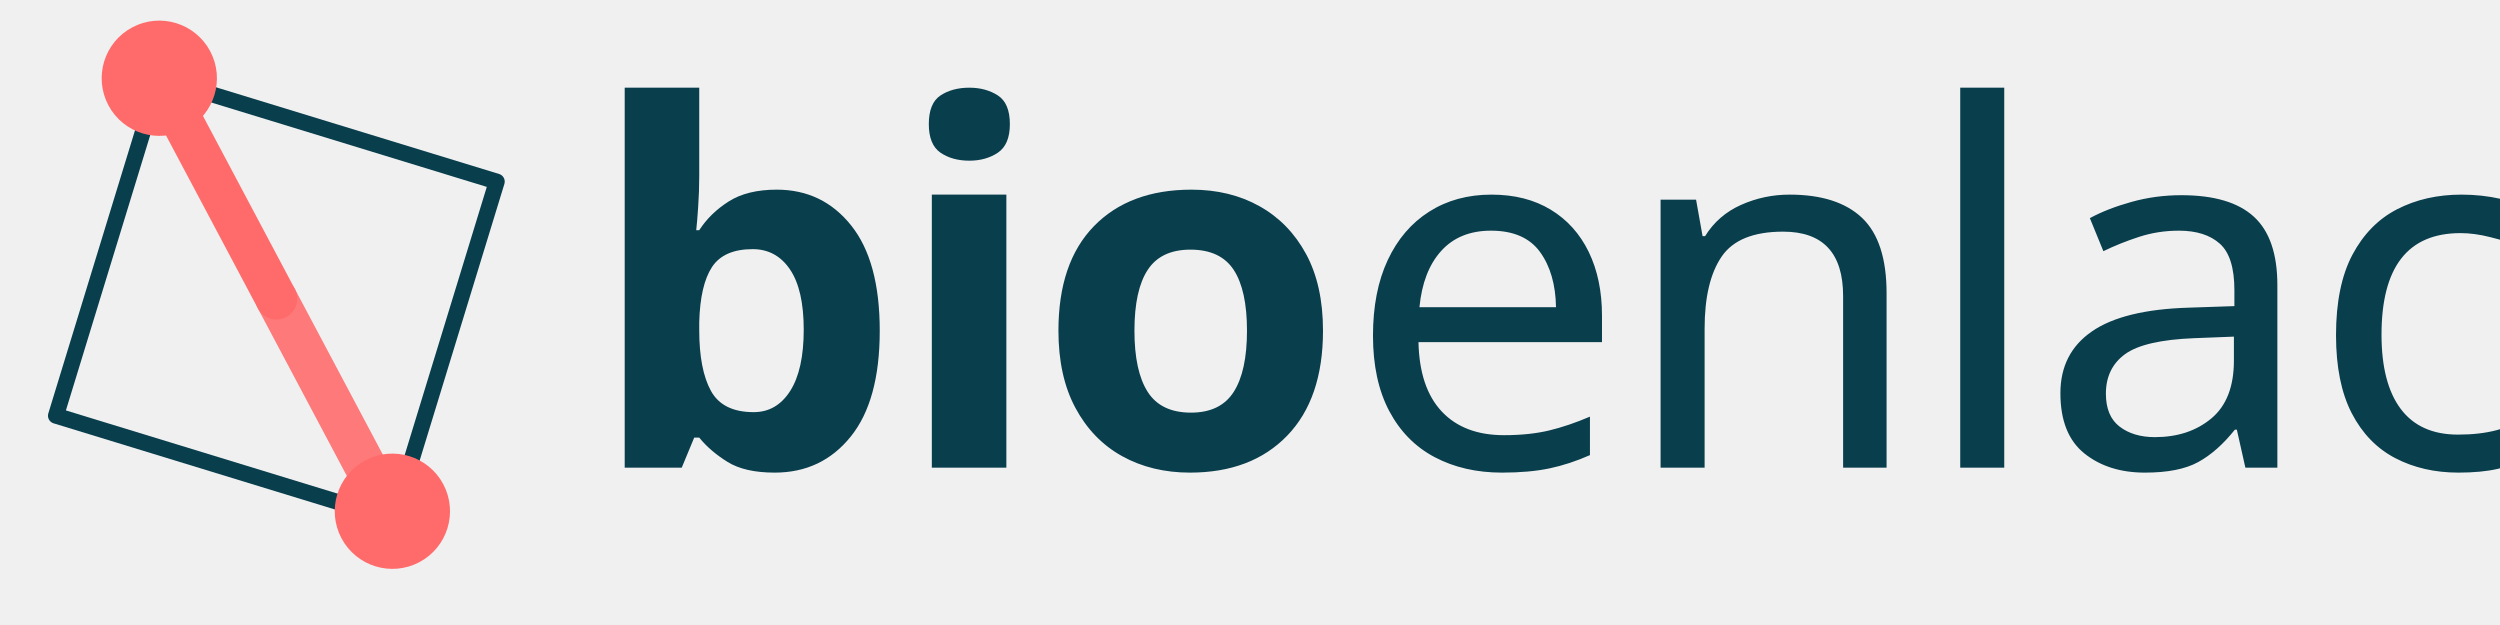
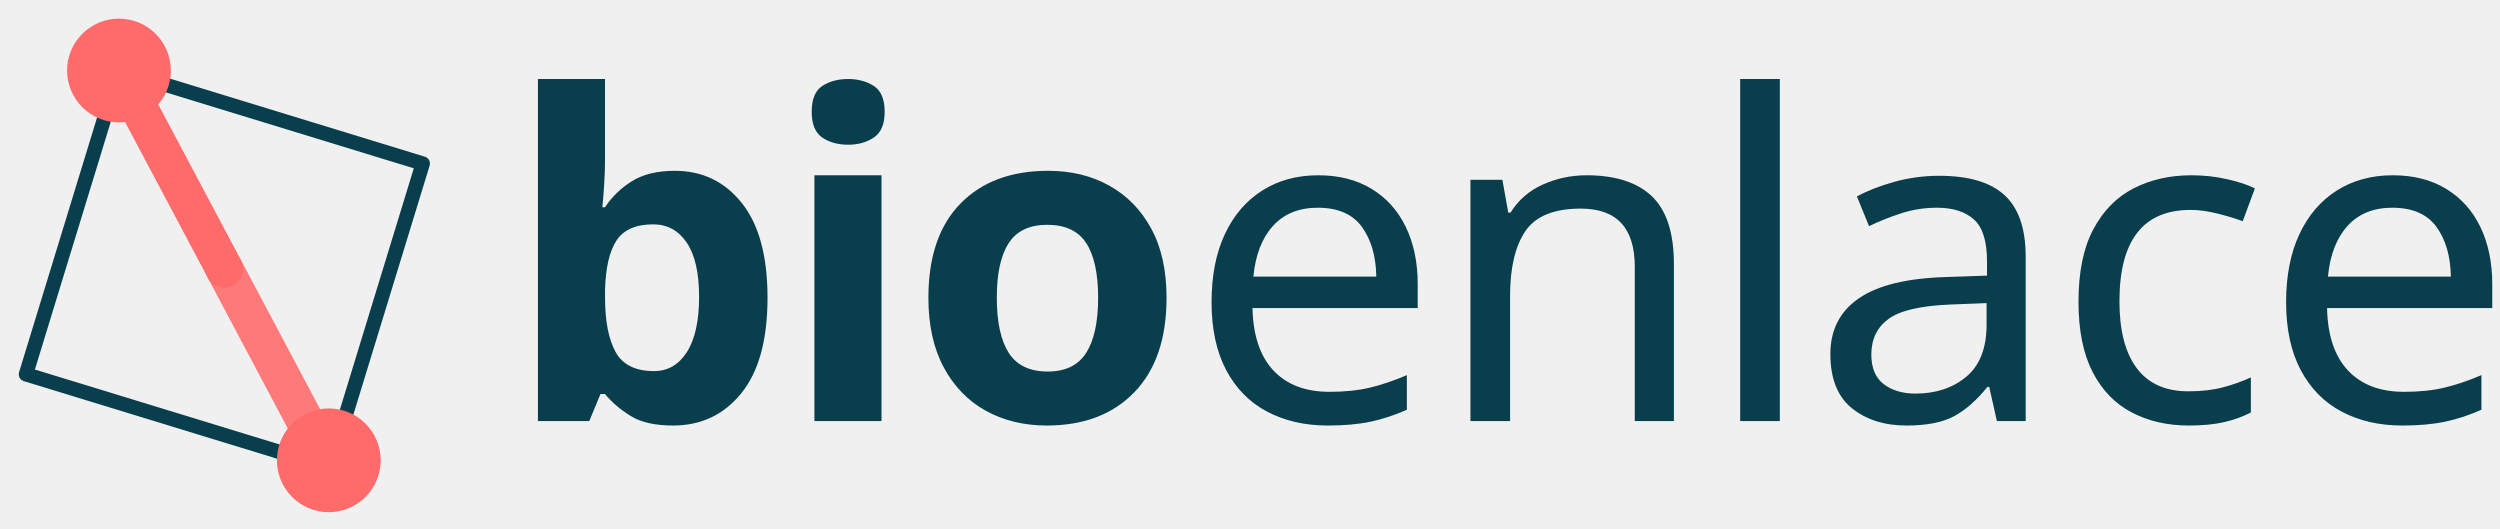
- <svg xmlns="http://www.w3.org/2000/svg" version="1.1" viewBox="160 270 480 120" preserveAspectRatio="xMinYMid meet" xml:space="preserve" id="svg1">
+ <svg xmlns="http://www.w3.org/2000/svg" width="141.077mm" height="29.838mm" viewBox="0 0 533.204 112.774" version="1.1" id="svg1" xml:space="preserve">
  <defs id="defs1">
-     <linearGradient id="gradient_0" gradientUnits="userSpaceOnUse" x1="456.978" y1="308.092" x2="454.912" y2="304.201" gradientTransform="translate(2)">
-       <stop offset="0" stop-color="#F9F8F8" stop-opacity="0.573" id="stop32" />
-       <stop offset="1" stop-color="#FBFBF9" stop-opacity="0.604" id="stop33" />
-     </linearGradient>
    <style type="text/css" id="style1">
      .nodo { fill: #38be7f; stroke: #093e4d; stroke-width: 6; }
      .puente { fill: none; stroke: #093e4d; stroke-width: 28; stroke-linecap: round; stroke-linejoin: round; }
    </style>
    <style type="text/css" id="style1-0">
      .rombo { fill: none; stroke: #093e4d; stroke-width: 10; stroke-linejoin: round; stroke-linecap: round; }
      .rejilla { fill: none; stroke: #38be7f; stroke-width: 5; stroke-linecap: round; opacity: 0.85; }
      .eje-teal { fill: none; stroke: #093e4d; stroke-width: 5; stroke-linecap: round; opacity: 0.9; }
      .eje-coral { fill: none; stroke: #ff6b6b; stroke-width: 6; stroke-linecap: round; }
      .nodo-coral { fill: #ff6b6b; stroke: #093e4d; stroke-width: 3; }
    </style>
  </defs>
-   <g id="layer1">
-     <text xml:space="preserve" style="font-size:96px;line-height:0;font-family:'Pokemon Solid';-inkscape-font-specification:'Pokemon Solid';text-align:start;letter-spacing:-1.8px;writing-mode:lr-tb;direction:ltr;text-anchor:start;fill:#ffffff;stroke:#ff3d33;stroke-width:0;stroke-linecap:round;stroke-linejoin:round;stroke-miterlimit:0;stroke-dasharray:none" x="272.457" y="359.79" id="text1">
-       <tspan id="tspan1" x="272.457" y="359.79" style="font-style:normal;font-variant:normal;font-weight:bold;font-stretch:normal;line-height:0;font-family:MuseoModerno;-inkscape-font-specification:'MuseoModerno Bold';letter-spacing:-1.8px;fill:#093e4d;fill-opacity:1;stroke:#093e4d;stroke-width:0;stroke-miterlimit:0;stroke-dasharray:none;stroke-opacity:1">bio<tspan style="font-style:normal;font-variant:normal;font-weight:300;font-stretch:normal;font-family:MuseoModerno;-inkscape-font-specification:'MuseoModerno Light'" id="tspan2">enlace</tspan>
+   <g id="layer1" transform="translate(-169.2116,-273.9848)">
+     <text xml:space="preserve" style="font-size:96px;line-height:0;font-family:'Pokemon Solid';-inkscape-font-specification:'Pokemon Solid';text-align:start;letter-spacing:-1.8px;writing-mode:lr-tb;direction:ltr;text-anchor:start;fill:#ffffff;stroke:#ff3d33;stroke-width:0;stroke-linecap:round;stroke-linejoin:round;stroke-miterlimit:0;stroke-dasharray:none" x="276.457" y="363.79" id="text1">
+       <tspan id="tspan1" x="276.457" y="363.79" style="font-style:normal;font-variant:normal;font-weight:bold;font-stretch:normal;line-height:0;font-family:MuseoModerno;-inkscape-font-specification:'MuseoModerno Bold';letter-spacing:-1.8px;fill:#093e4d;fill-opacity:1;stroke:#093e4d;stroke-width:0;stroke-miterlimit:0;stroke-dasharray:none;stroke-opacity:1">bio<tspan style="font-style:normal;font-variant:normal;font-weight:300;font-stretch:normal;font-family:MuseoModerno;-inkscape-font-specification:'MuseoModerno Light'" id="tspan2">enlace</tspan>
      </tspan>
    </text>
    <g id="g2" transform="rotate(22.33357,533.7672,174.9794)">
      <g id="g3" transform="matrix(0.1177915,-0.4139567,0.4139567,0.1177915,103.4305,529.1341)">
        <g id="g4" transform="matrix(0.6958126,0,0,0.6958126,138.1338,130.3196)" style="stroke-width:20.321;stroke-dasharray:none">
          <g id="layer-marca-9" transform="translate(-6.287128,77.54125)" style="stroke-width:20.321;stroke-dasharray:none">
-             <g id="marca-4" style="stroke-width:20.321;stroke-dasharray:none" transform="rotate(-87.28419,252.7647,241.0959)">
+             <g id="marca-4" style="stroke-width:20.321;stroke-dasharray:none" transform="rotate(-87.28419,261.4833,251.6442)">
              <path id="rombo" class="rombo" d="M 78.728,208.203 285.591,116.51 377.285,323.373 170.422,415.066 Z" style="fill:none;stroke:#093e4d;stroke-width:10.223;stroke-linecap:round;stroke-linejoin:round;stroke-dasharray:none" />
              <path id="cuerda-v-inf" class="eje-teal" d="M 228.007,265.788 78.728,208.203" style="opacity:0.9;fill:none;stroke:#ff6b6b;stroke-width:26.781;stroke-linecap:round;stroke-dasharray:none;stroke-opacity:1" />
              <path id="cuerda-v-sup-coral" class="eje-coral" d="m 228.007,265.788 134.35,51.826" style="fill:none;stroke:#ff6b6b;stroke-width:26.781;stroke-linecap:round;stroke-dasharray:none" />
              <circle id="nodo-punta" class="nodo-coral" cx="165.917" cy="-468.386" r="16" style="fill:#ff6b6b;stroke:#ff6b6b;stroke-width:41.901;stroke-dasharray:none;stroke-opacity:1" transform="rotate(111.0943)" />
              <circle id="nodo-punta-1" class="nodo-coral" cx="167.685" cy="-153.12" r="16" style="fill:#ff6b6b;stroke:#ff6b6b;stroke-width:41.901;stroke-dasharray:none;stroke-opacity:1" transform="rotate(111.0943)" />
            </g>
          </g>
        </g>
      </g>
    </g>
  </g>
</svg>
